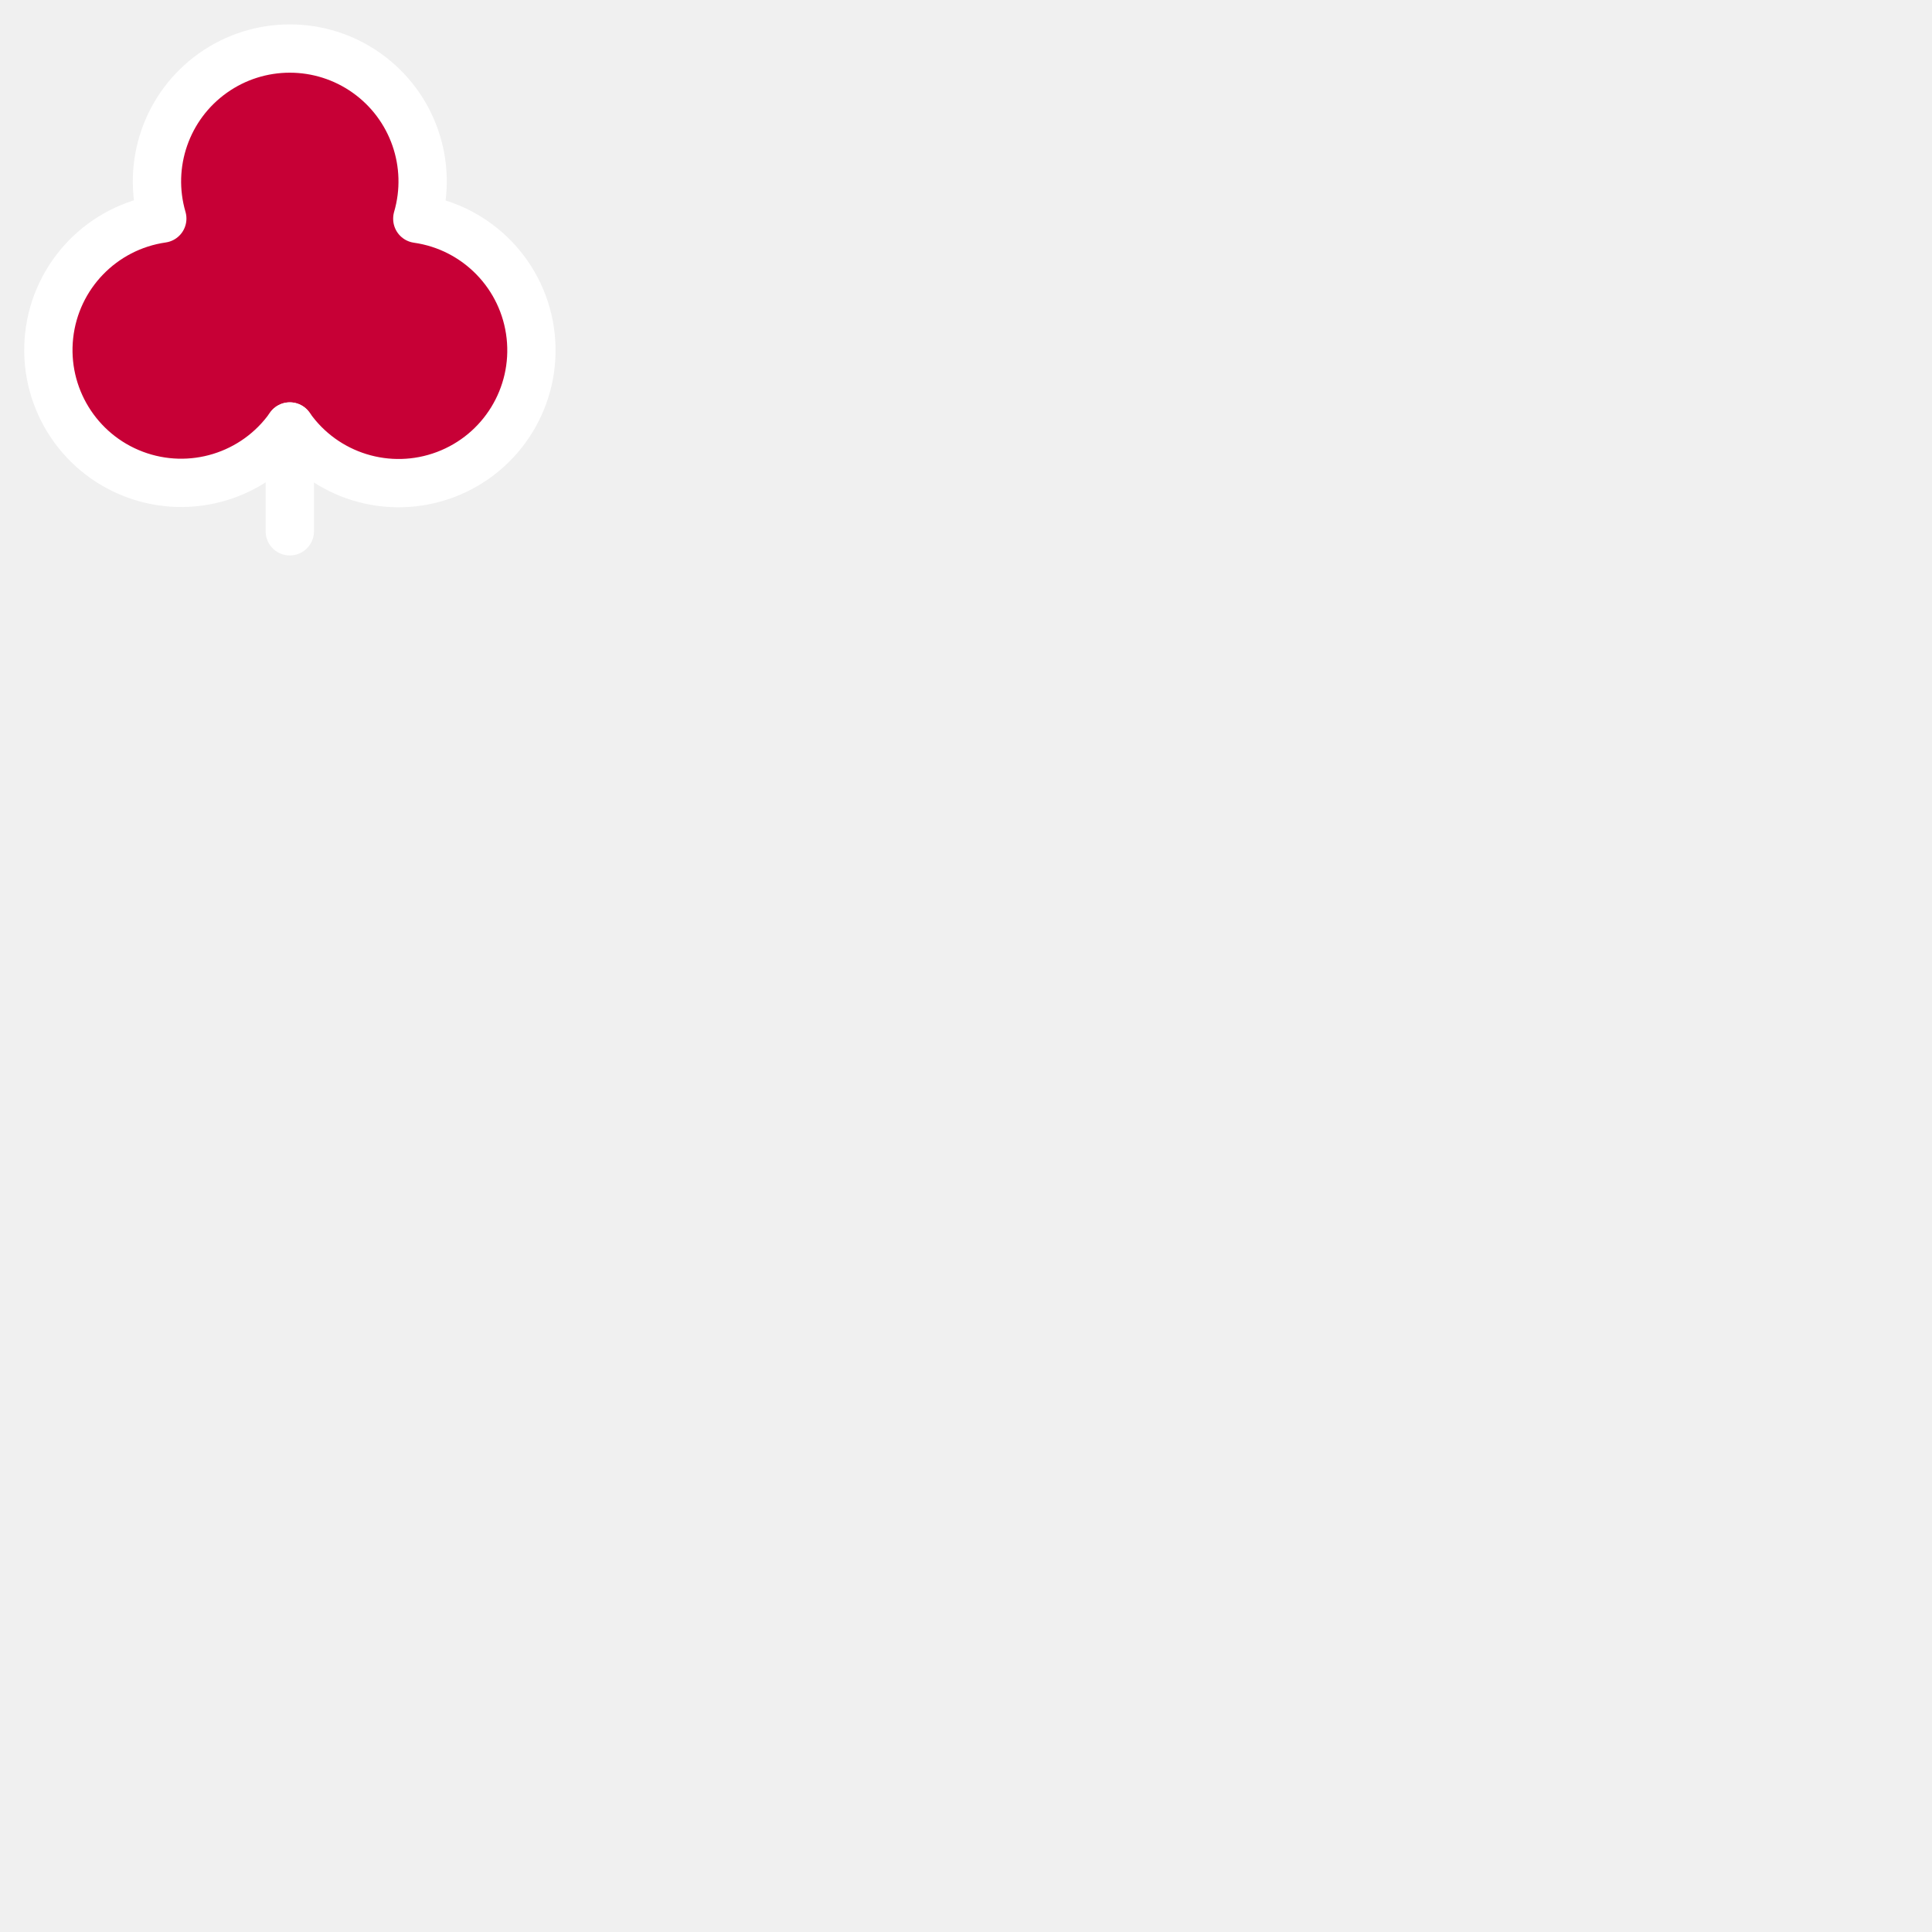
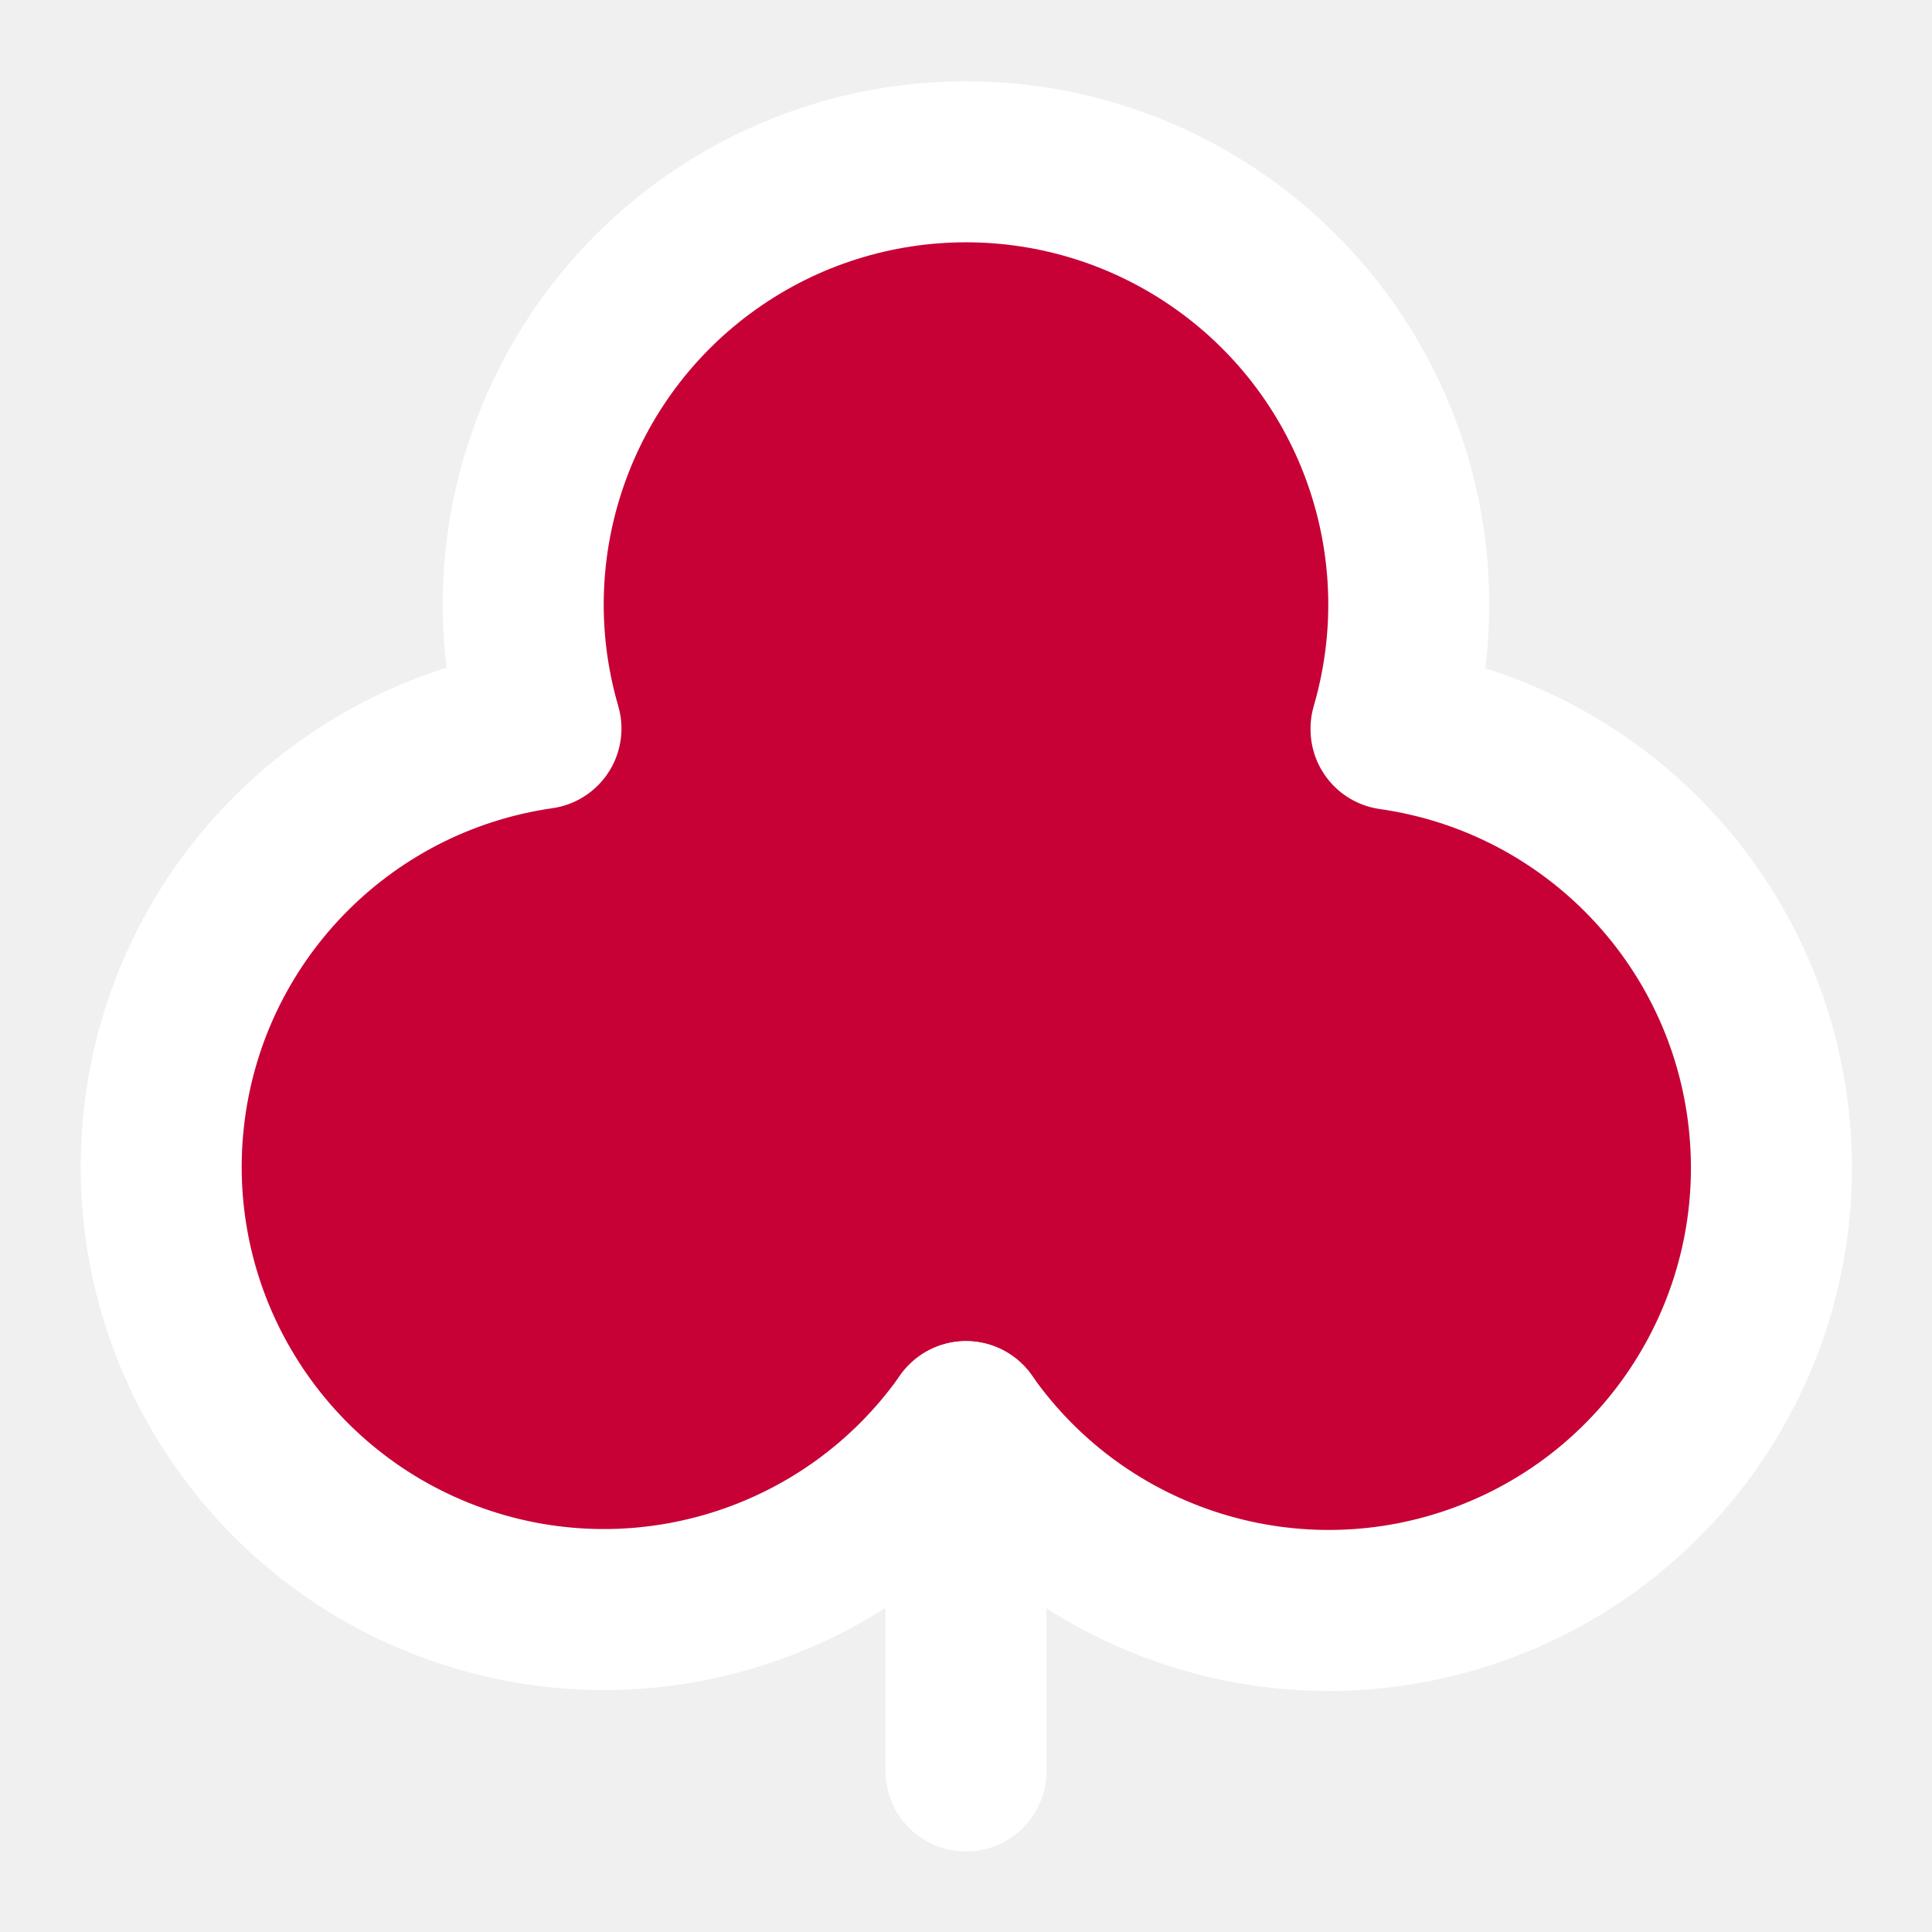
- <svg xmlns="http://www.w3.org/2000/svg" width="24" height="24" viewBox="0 0 80 80" fill="#c70036" stroke="#fff" stroke-width="2" stroke-linecap="round" stroke-linejoin="round" class="lucide lucide-club-icon lucide-club">
+ <svg xmlns="http://www.w3.org/2000/svg" width="24" height="24" viewBox="0 0 24 24" fill="#c70036" stroke="#fff" stroke-width="2" stroke-linecap="round" stroke-linejoin="round" class="lucide lucide-club-icon lucide-club">
  <path d="M17.28 9.05a5.5 5.5 0 1 0-10.56 0A5.5 5.5 0 1 0 12 17.66a5.5 5.5 0 1 0 5.28-8.6Z" />
  <path d="M12 17.66L12 22" />
</svg>
